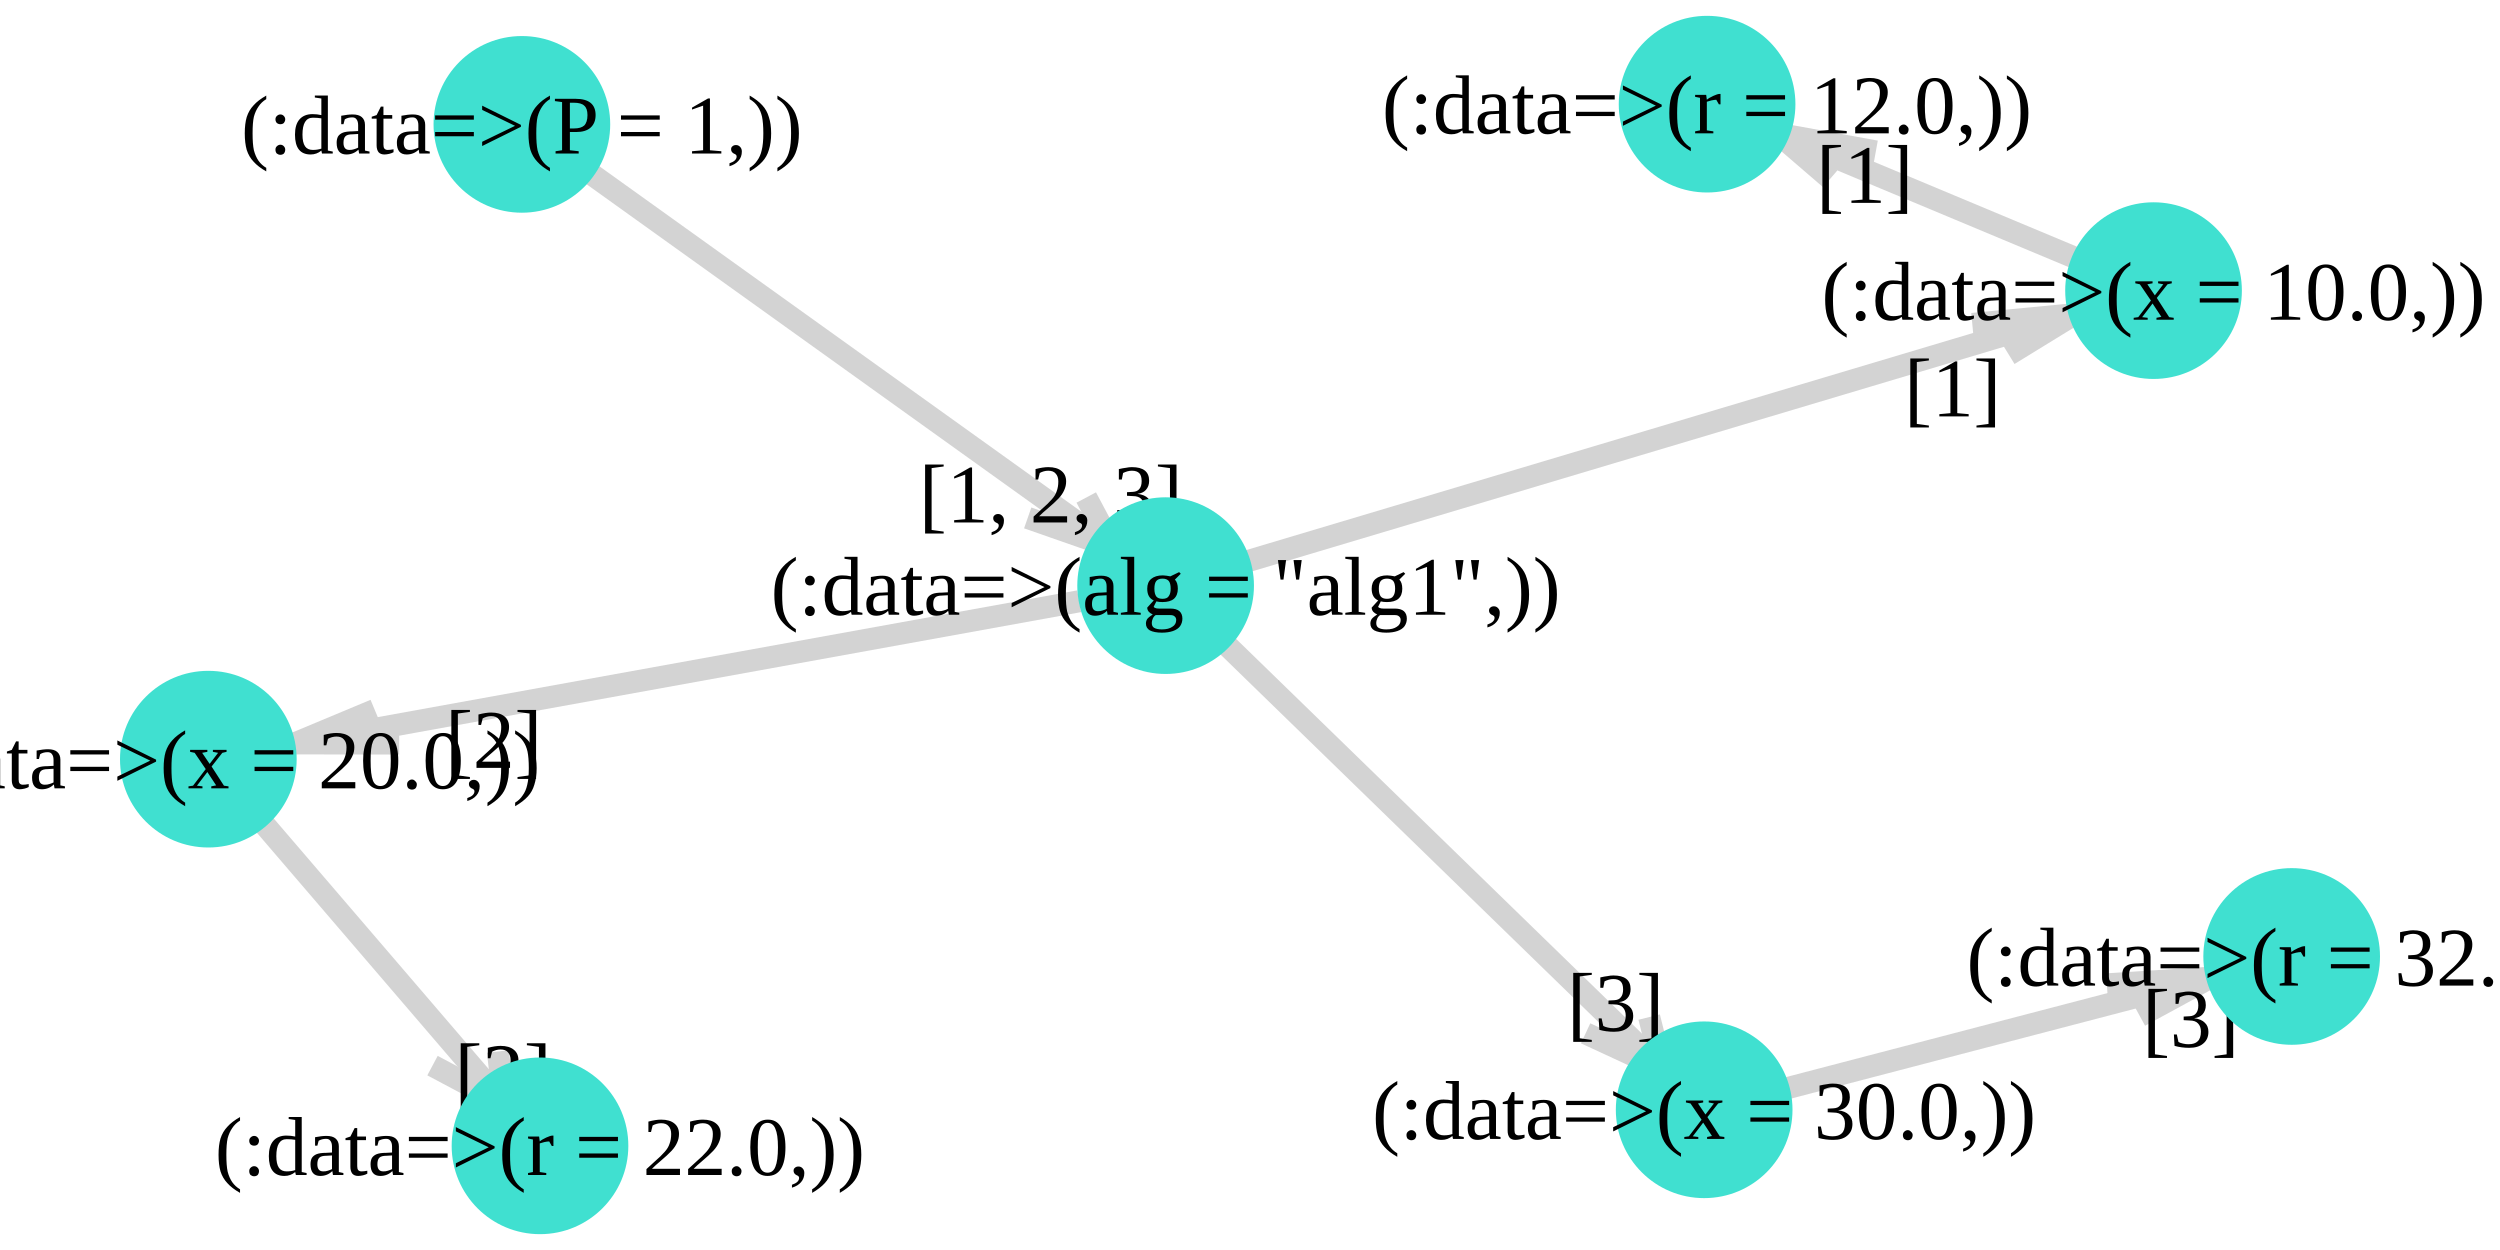
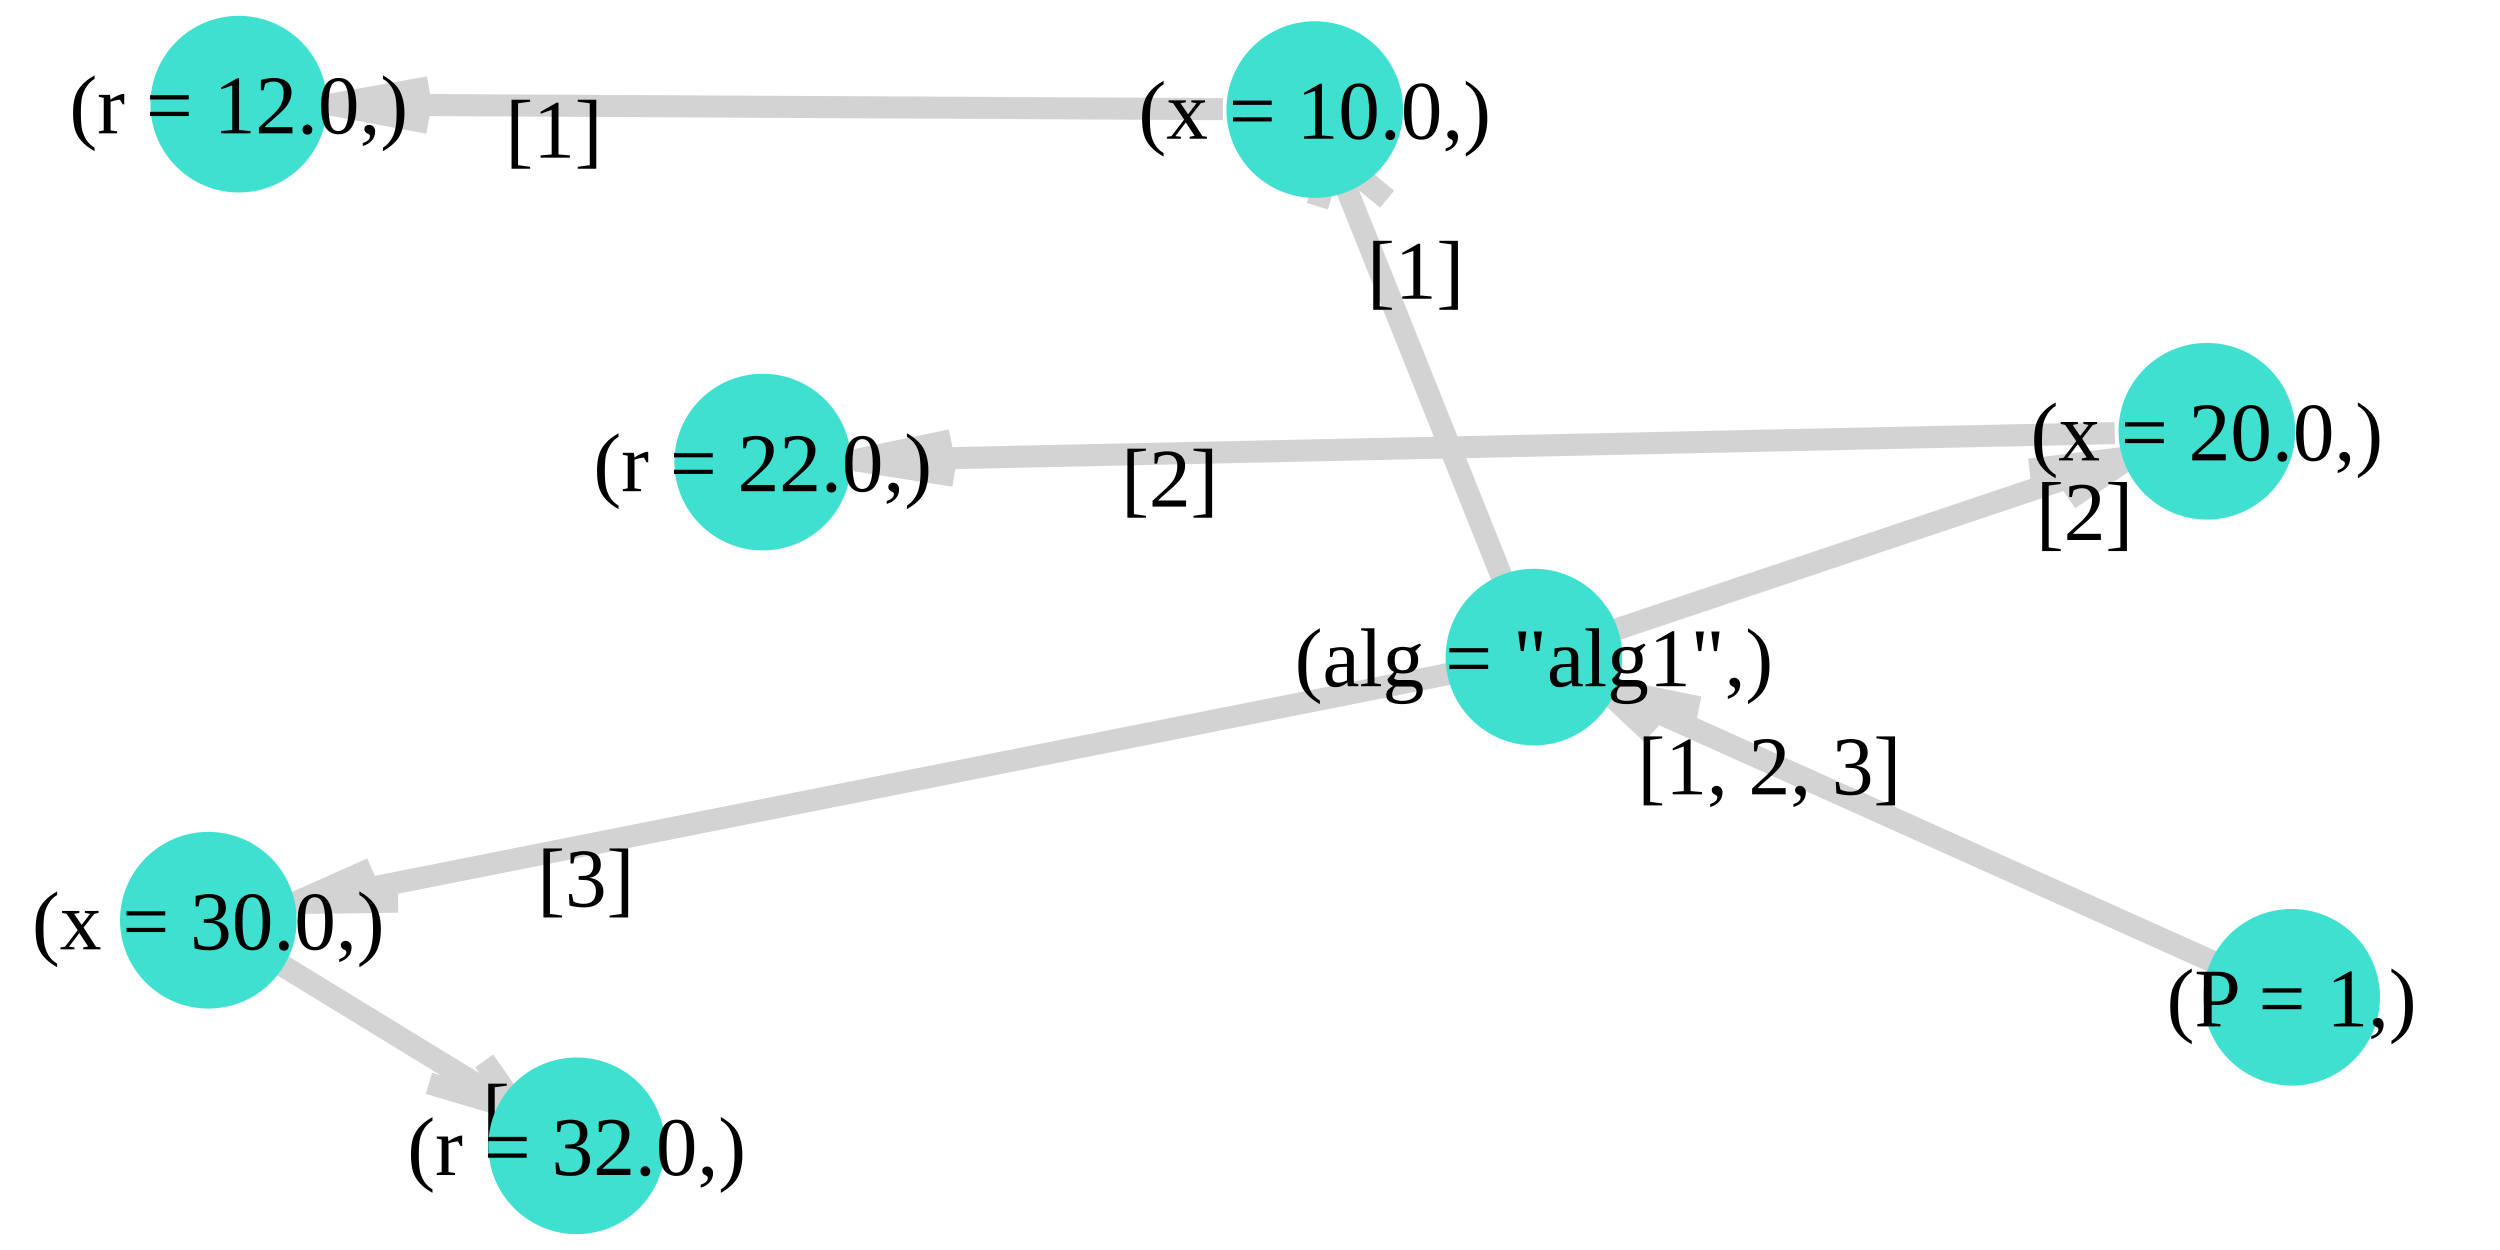
<svg xmlns="http://www.w3.org/2000/svg" version="1.2" width="120mm" height="60mm" viewBox="0 0 120 60" stroke="none" fill="#000000" stroke-width="0.3" font-size="3.88">
  <defs>
    <marker id="arrow" markerWidth="15" markerHeight="7" refX="5" refY="3.5" orient="auto" markerUnits="strokeWidth">
      <path d="M0,0 L15,3.5 L0,7 z" stroke="context-stroke" fill="context-stroke" />
    </marker>
  </defs>
  <g stroke-width="1.06" fill="#000000" fill-opacity="0.000" stroke="#D3D3D3" id="img-9f0737b3-1">
-     <g transform="translate(40.5,17.04)">
-       <path fill="none" d="M-12.92,-9.26 L 12.92 9.26" class="primitive" />
+     <g transform="translate(91.82,39.7)">
+       <path fill="none" d="M14.9,6.69 L -14.9 -6.69" class="primitive" />
    </g>
-     <g transform="translate(79.66,21.03)">
-       <path fill="none" d="M-19.92,5.95 L 19.92 -5.95" class="primitive" />
+     <g transform="translate(68.37,18.4)">
+       <path fill="none" d="M4.39,10.97 L -4.39 -10.97" class="primitive" />
    </g>
-     <g transform="translate(32.98,32.27)">
-       <path fill="none" d="M18.82,-3.41 L -18.82 3.41" class="primitive" />
+     <g transform="translate(89.78,26.12)">
+       <path fill="none" d="M-12.48,4.19 L 12.48 -4.19" class="primitive" />
    </g>
-     <g transform="translate(68.88,40.69)">
-       <path fill="none" d="M-10.91,-10.61 L 10.91 10.61" class="primitive" />
+     <g transform="translate(41.82,37.85)">
+       <path fill="none" d="M27.71,-5.5 L -27.71 5.5" class="primitive" />
    </g>
-     <g transform="translate(92.65,9.47)">
-       <path fill="none" d="M7.32,3.06 L -7.32 -3.06" class="primitive" />
+     <g transform="translate(37.29,5.13)">
+       <path fill="none" d="M21.41,0.11 L -21.41 -0.11" class="primitive" />
    </g>
-     <g transform="translate(17.96,45.72)">
-       <path fill="none" d="M-6.22,-7.25 L 6.22 7.25" class="primitive" />
+     <g transform="translate(71.27,21.44)">
+       <path fill="none" d="M30.24,-0.65 L -30.24 0.65" class="primitive" />
    </g>
-     <g transform="translate(95.9,49.59)">
-       <path fill="none" d="M-10.18,2.66 L 10.18 -2.66" class="primitive" />
+     <g transform="translate(18.84,49.58)">
+       <path fill="none" d="M-6.05,-3.7 L 6.05 3.7" class="primitive" />
    </g>
  </g>
  <g stroke-width="1.06" stroke="#D3D3D3" id="img-9f0737b3-2">
-     <g transform="translate(51.63,25.01)">
-       <path fill="none" d="M0.51,-1.13 L 1.79 1.28 -2.3 -0.15" class="primitive" />
+     <g transform="translate(79.25,34.06)">
+       <path fill="none" d="M0.02,1.16 L -2.33 -1.05 2.31 -0.11" class="primitive" />
    </g>
-     <g transform="translate(96.89,15.88)">
-       <path fill="none" d="M-2.22,-0.33 L 2.69 -0.8 -0.47 1.14" class="primitive" />
+     <g transform="translate(64.6,8.96)">
+       <path fill="none" d="M-1.37,0.94 L -0.61 -1.54 1.98 0.6" class="primitive" />
    </g>
-     <g transform="translate(17.1,35.15)">
-       <path fill="none" d="M2.06,0.54 L -2.94 0.53 0.89 -1.07" class="primitive" />
+     <g transform="translate(99.66,22.81)">
+       <path fill="none" d="M-2.25,-0.27 L 2.6 -0.87 -0.35 1.15" class="primitive" />
    </g>
-     <g transform="translate(78.35,49.91)">
-       <path fill="none" d="M0.81,-1.09 L 1.43 1.39 -2.24 -0.31" class="primitive" />
+     <g transform="translate(17.02,42.77)">
+       <path fill="none" d="M2.09,0.51 L -2.91 0.58 0.82 -1.08" class="primitive" />
    </g>
-     <g transform="translate(87.74,7.42)">
-       <path fill="none" d="M0.11,1.16 L -2.4 -1 2.3 -0.15" class="primitive" />
+     <g transform="translate(19.01,5.04)">
+       <path fill="none" d="M1.55,0.86 L -3.13 -0.02 1.58 -0.85" class="primitive" />
    </g>
-     <g transform="translate(22.95,51.53)">
-       <path fill="none" d="M0.95,-1.06 L 1.23 1.44 -2.19 -0.38" class="primitive" />
+     <g transform="translate(44.16,22.02)">
+       <path fill="none" d="M1.64,0.82 L -3.13 0.07 1.49 -0.89" class="primitive" />
    </g>
-     <g transform="translate(103.31,47.65)">
-       <path fill="none" d="M-2.18,-0.4 L 2.78 -0.72 -0.6 1.12" class="primitive" />
+     <g transform="translate(22.91,52.07)">
+       <path fill="none" d="M0.33,-1.15 L 1.98 1.21 -2.32 -0.07" class="primitive" />
    </g>
  </g>
  <g font-size="4" stroke="#000000" stroke-opacity="0.000" fill="#000000" id="img-9f0737b3-3">
-     <g transform="translate(50.44,23.68)">
+     <g transform="translate(84.93,36.73)">
      <g class="primitive">
        <text text-anchor="middle" dy="0.35em">[1, 2, 3]</text>
      </g>
    </g>
-     <g transform="translate(93.73,18.59)">
+     <g transform="translate(67.95,12.94)">
      <g class="primitive">
        <text text-anchor="middle" dy="0.35em">[1]</text>
      </g>
    </g>
-     <g transform="translate(23.7,35.46)">
+     <g transform="translate(100.06,24.52)">
      <g class="primitive">
        <text text-anchor="middle" dy="0.35em">[2]</text>
      </g>
    </g>
-     <g transform="translate(77.55,48.08)">
+     <g transform="translate(28.12,42.11)">
      <g class="primitive">
        <text text-anchor="middle" dy="0.35em">[3]</text>
      </g>
    </g>
-     <g transform="translate(89.51,8.34)">
+     <g transform="translate(26.59,6.17)">
      <g class="primitive">
        <text text-anchor="middle" dy="0.35em">[1]</text>
      </g>
    </g>
-     <g transform="translate(24.15,51.46)">
+     <g transform="translate(56.15,22.92)">
      <g class="primitive">
        <text text-anchor="middle" dy="0.35em">[2]</text>
      </g>
    </g>
-     <g transform="translate(105.16,48.85)">
+     <g transform="translate(25.47,53.4)">
      <g class="primitive">
        <text text-anchor="middle" dy="0.35em">[3]</text>
      </g>
    </g>
  </g>
  <g stroke-width="0" stroke="#000000" stroke-opacity="0.000" fill="#40E0D0" id="img-9f0737b3-4">
-     <g transform="translate(25.05,5.97)">
+     <g transform="translate(110,47.87)">
      <circle cx="0" cy="0" r="4.24" class="primitive" />
    </g>
-     <g transform="translate(55.95,28.11)">
+     <g transform="translate(73.63,31.54)">
      <circle cx="0" cy="0" r="4.24" class="primitive" />
    </g>
-     <g transform="translate(103.37,13.95)">
+     <g transform="translate(63.11,5.26)">
      <circle cx="0" cy="0" r="4.24" class="primitive" />
    </g>
-     <g transform="translate(10,36.44)">
+     <g transform="translate(105.93,20.7)">
      <circle cx="0" cy="0" r="4.24" class="primitive" />
    </g>
-     <g transform="translate(81.8,53.27)">
+     <g transform="translate(10,44.17)">
      <circle cx="0" cy="0" r="4.24" class="primitive" />
    </g>
-     <g transform="translate(81.94,5)">
+     <g transform="translate(11.46,5)">
      <circle cx="0" cy="0" r="4.24" class="primitive" />
    </g>
-     <g transform="translate(25.92,55)">
+     <g transform="translate(36.61,22.18)">
      <circle cx="0" cy="0" r="4.24" class="primitive" />
    </g>
-     <g transform="translate(110,45.91)">
+     <g transform="translate(27.68,55)">
      <circle cx="0" cy="0" r="4.24" class="primitive" />
    </g>
  </g>
  <g font-size="4" stroke="#000000" stroke-opacity="0.000" fill="#000000" id="img-9f0737b3-5">
-     <g transform="translate(25.05,5.97)">
+     <g transform="translate(110,47.87)">
      <g class="primitive">
-         <text text-anchor="middle" dy="0.35em">(:data=&gt;(P = 1,))</text>
+         <text text-anchor="middle" dy="0.35em">(P = 1,)</text>
      </g>
    </g>
-     <g transform="translate(55.95,28.11)">
+     <g transform="translate(73.63,31.54)">
      <g class="primitive">
-         <text text-anchor="middle" dy="0.35em">(:data=&gt;(alg = "alg1",))</text>
+         <text text-anchor="middle" dy="0.35em">(alg = "alg1",)</text>
      </g>
    </g>
-     <g transform="translate(103.37,13.95)">
+     <g transform="translate(63.11,5.26)">
      <g class="primitive">
-         <text text-anchor="middle" dy="0.35em">(:data=&gt;(x = 10.0,))</text>
+         <text text-anchor="middle" dy="0.35em">(x = 10.0,)</text>
      </g>
    </g>
-     <g transform="translate(10,36.44)">
+     <g transform="translate(105.93,20.7)">
      <g class="primitive">
-         <text text-anchor="middle" dy="0.35em">(:data=&gt;(x = 20.0,))</text>
+         <text text-anchor="middle" dy="0.35em">(x = 20.0,)</text>
      </g>
    </g>
-     <g transform="translate(81.8,53.27)">
+     <g transform="translate(10,44.17)">
      <g class="primitive">
-         <text text-anchor="middle" dy="0.35em">(:data=&gt;(x = 30.0,))</text>
+         <text text-anchor="middle" dy="0.35em">(x = 30.0,)</text>
      </g>
    </g>
-     <g transform="translate(81.94,5)">
+     <g transform="translate(11.46,5)">
      <g class="primitive">
-         <text text-anchor="middle" dy="0.35em">(:data=&gt;(r = 12.0,))</text>
+         <text text-anchor="middle" dy="0.35em">(r = 12.0,)</text>
      </g>
    </g>
-     <g transform="translate(25.92,55)">
+     <g transform="translate(36.61,22.18)">
      <g class="primitive">
-         <text text-anchor="middle" dy="0.35em">(:data=&gt;(r = 22.0,))</text>
+         <text text-anchor="middle" dy="0.35em">(r = 22.0,)</text>
      </g>
    </g>
-     <g transform="translate(110,45.91)">
+     <g transform="translate(27.68,55)">
      <g class="primitive">
-         <text text-anchor="middle" dy="0.35em">(:data=&gt;(r = 32.0,))</text>
+         <text text-anchor="middle" dy="0.35em">(r = 32.0,)</text>
      </g>
    </g>
  </g>
</svg>
